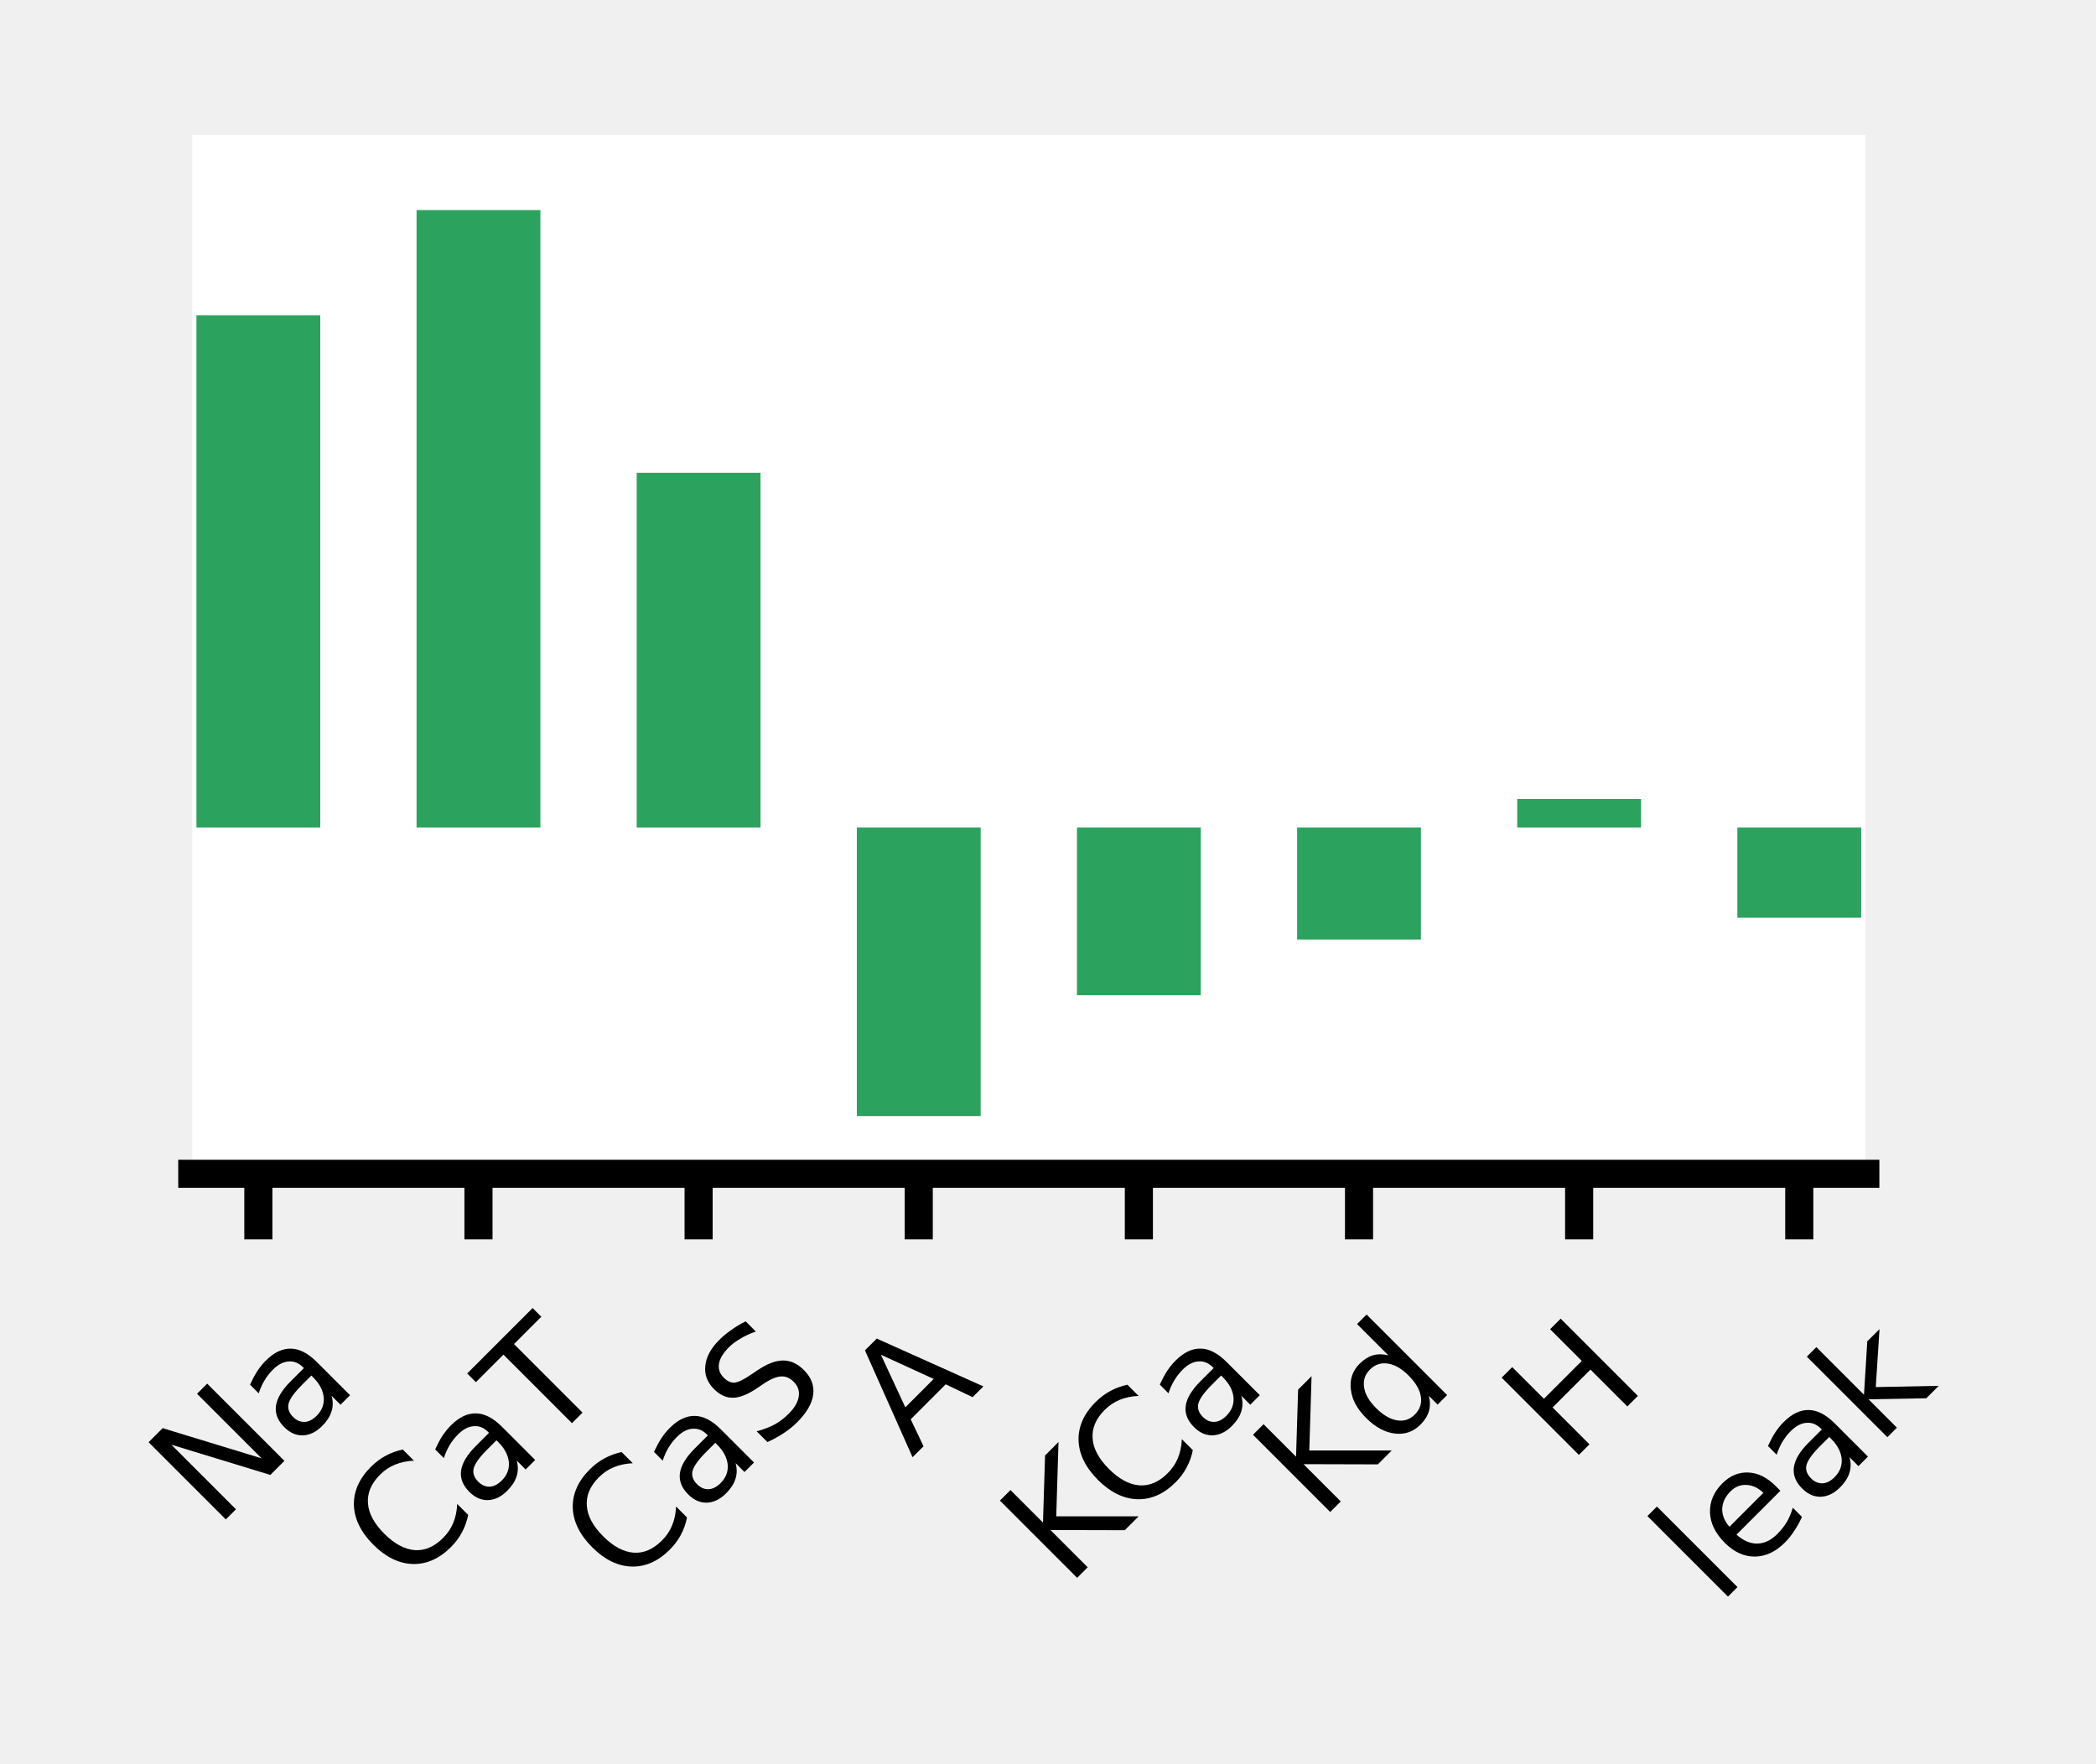
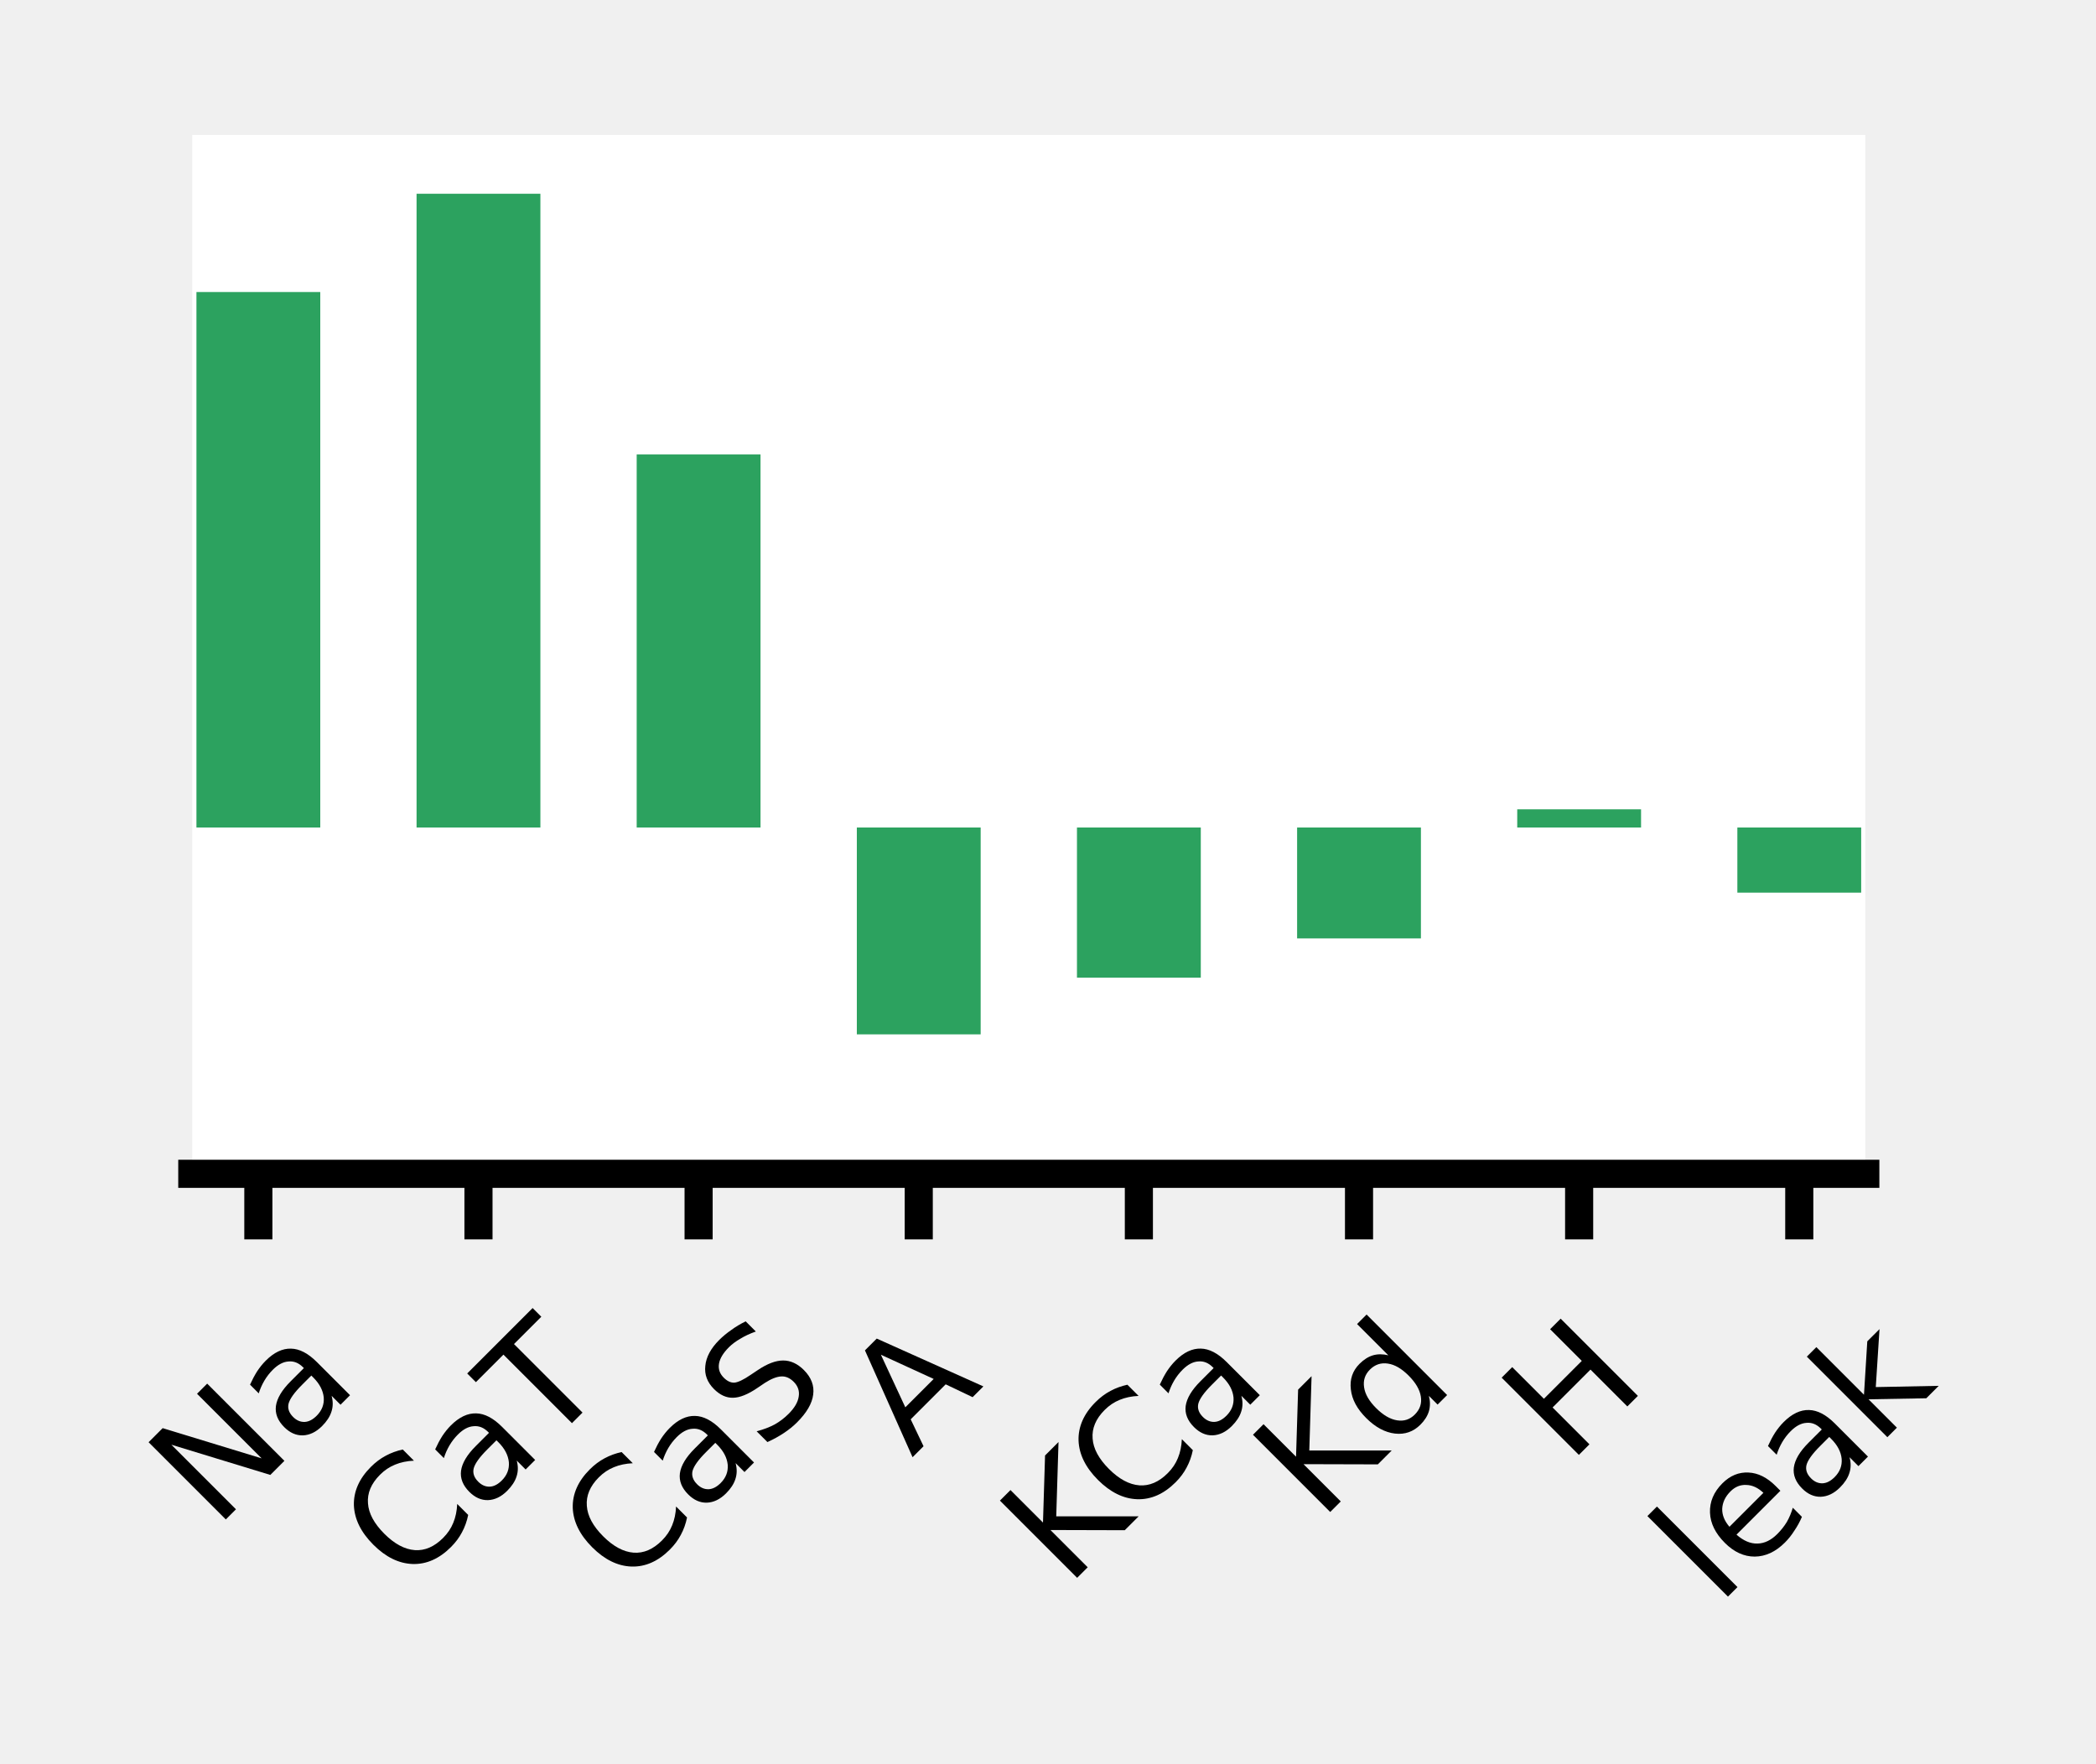
<svg xmlns="http://www.w3.org/2000/svg" xmlns:xlink="http://www.w3.org/1999/xlink" height="94.109pt" version="1.1" viewBox="0 0 111.853 94.109" width="111.853pt">
  <defs>
    <style type="text/css">*{stroke-linecap:butt;stroke-linejoin:round;}</style>
  </defs>
  <g id="figure_1">
    <g id="patch_1">
      <path d="M 0 94.109  L 111.853 94.109  L 111.853 0  L 0 0  z " style="fill:none;" />
    </g>
    <g id="axes_1">
      <g id="patch_2">
        <path d="M 10.262 62.64  L 99.542 62.64  L 99.542 7.2  L 10.262 7.2  z " style="fill:#ffffff;" />
      </g>
      <g id="patch_3">
-         <path clip-path="url(#p6eb6f900e7)" d="M 10.483 44.16  L 17.091 44.16  L 17.091 16.83  L 10.483 16.83  z " style="fill:#2ca25f;" />
+         <path clip-path="url(#p3e7de5969a)" d="M 10.483 44.16  L 17.091 44.16  L 17.091 15.584  L 10.483 15.584  z " style="fill:#2ca25f;" />
      </g>
      <g id="patch_4">
-         <path clip-path="url(#p6eb6f900e7)" d="M 22.23 44.16  L 28.838 44.16  L 28.838 11.211  L 22.23 11.211  z " style="fill:#2ca25f;" />
+         <path clip-path="url(#p3e7de5969a)" d="M 22.23 44.16  L 28.838 44.16  L 28.838 10.34  L 22.23 10.34  z " style="fill:#2ca25f;" />
      </g>
      <g id="patch_5">
-         <path clip-path="url(#p6eb6f900e7)" d="M 33.977 44.16  L 40.585 44.16  L 40.585 25.229  L 33.977 25.229  z " style="fill:#2ca25f;" />
+         <path clip-path="url(#p3e7de5969a)" d="M 33.977 44.16  L 40.585 44.16  L 40.585 24.252  L 33.977 24.252  z " style="fill:#2ca25f;" />
      </g>
      <g id="patch_6">
-         <path clip-path="url(#p6eb6f900e7)" d="M 45.725 44.16  L 52.333 44.16  L 52.333 59.559  L 45.725 59.559  z " style="fill:#2ca25f;" />
+         <path clip-path="url(#p3e7de5969a)" d="M 45.725 44.16  L 52.333 44.16  L 52.333 55.198  L 45.725 55.198  z " style="fill:#2ca25f;" />
      </g>
      <g id="patch_7">
-         <path clip-path="url(#p6eb6f900e7)" d="M 57.472 44.16  L 64.08 44.16  L 64.08 53.11  L 57.472 53.11  z " style="fill:#2ca25f;" />
+         <path clip-path="url(#p3e7de5969a)" d="M 57.472 44.16  L 64.08 44.16  L 64.08 52.174  L 57.472 52.174  z " style="fill:#2ca25f;" />
      </g>
      <g id="patch_8">
-         <path clip-path="url(#p6eb6f900e7)" d="M 69.22 44.16  L 75.827 44.16  L 75.827 50.138  L 69.22 50.138  z " style="fill:#2ca25f;" />
+         <path clip-path="url(#p3e7de5969a)" d="M 69.22 44.16  L 75.827 44.16  L 75.827 50.079  L 69.22 50.079  z " style="fill:#2ca25f;" />
      </g>
      <g id="patch_9">
-         <path clip-path="url(#p6eb6f900e7)" d="M 80.967 44.16  L 87.575 44.16  L 87.575 42.637  L 80.967 42.637  z " style="fill:#2ca25f;" />
+         <path clip-path="url(#p3e7de5969a)" d="M 80.967 44.16  L 87.575 44.16  L 87.575 43.188  L 80.967 43.188  z " style="fill:#2ca25f;" />
      </g>
      <g id="patch_10">
-         <path clip-path="url(#p6eb6f900e7)" d="M 92.714 44.16  L 99.322 44.16  L 99.322 48.973  L 92.714 48.973  z " style="fill:#2ca25f;" />
+         <path clip-path="url(#p3e7de5969a)" d="M 92.714 44.16  L 99.322 44.16  L 99.322 47.636  L 92.714 47.636  z " style="fill:#2ca25f;" />
      </g>
      <g id="matplotlib.axis_1">
        <g id="xtick_1">
          <g id="line2d_1">
            <defs>
-               <path d="M 0 0  L 0 3.5  " id="mf6f530acb4" style="stroke:#000000;stroke-width:1.5;" />
+               <path d="M 0 0  L 0 3.5  " id="m4cbc785137" style="stroke:#000000;stroke-width:1.5;" />
            </defs>
            <g>
-               <use style="stroke:#000000;stroke-width:1.5;" x="13.787" xlink:href="#mf6f530acb4" y="62.64" />
+               <use style="stroke:#000000;stroke-width:1.5;" x="13.787" xlink:href="#m4cbc785137" y="62.64" />
            </g>
          </g>
          <g id="text_1">
            <text style="font-family:DejaVu Sans;font-size:8px;font-stretch:normal;font-style:normal;font-weight:normal;" transform="translate(11.49832 81.63695)rotate(-45)">Na</text>
          </g>
        </g>
        <g id="xtick_2">
          <g id="line2d_2">
            <g>
-               <use style="stroke:#000000;stroke-width:1.5;" x="25.534" xlink:href="#mf6f530acb4" y="62.64" />
+               <use style="stroke:#000000;stroke-width:1.5;" x="25.534" xlink:href="#m4cbc785137" y="62.64" />
            </g>
          </g>
          <g id="text_2">
            <text style="font-family:DejaVu Sans;font-size:8px;font-stretch:normal;font-style:normal;font-weight:normal;" transform="translate(21.65912 84.81009)rotate(-45)">CaT</text>
          </g>
        </g>
        <g id="xtick_3">
          <g id="line2d_3">
            <g>
-               <use style="stroke:#000000;stroke-width:1.5;" x="37.281" xlink:href="#mf6f530acb4" y="62.64" />
+               <use style="stroke:#000000;stroke-width:1.5;" x="37.281" xlink:href="#m4cbc785137" y="62.64" />
            </g>
          </g>
          <g id="text_3">
            <text style="font-family:DejaVu Sans;font-size:8px;font-stretch:normal;font-style:normal;font-weight:normal;" transform="translate(33.33843 84.94621)rotate(-45)">CaS</text>
          </g>
        </g>
        <g id="xtick_4">
          <g id="line2d_4">
            <g>
-               <use style="stroke:#000000;stroke-width:1.5;" x="49.029" xlink:href="#mf6f530acb4" y="62.64" />
+               <use style="stroke:#000000;stroke-width:1.5;" x="49.029" xlink:href="#m4cbc785137" y="62.64" />
            </g>
          </g>
          <g id="text_4">
            <text style="font-family:DejaVu Sans;font-size:8px;font-stretch:normal;font-style:normal;font-weight:normal;" transform="translate(48.65492 77.80797)rotate(-45)">A</text>
          </g>
        </g>
        <g id="xtick_5">
          <g id="line2d_5">
            <g>
-               <use style="stroke:#000000;stroke-width:1.5;" x="60.776" xlink:href="#mf6f530acb4" y="62.64" />
+               <use style="stroke:#000000;stroke-width:1.5;" x="60.776" xlink:href="#m4cbc785137" y="62.64" />
            </g>
          </g>
          <g id="text_5">
            <text style="font-family:DejaVu Sans;font-size:8px;font-stretch:normal;font-style:normal;font-weight:normal;" transform="translate(56.92951 84.75352)rotate(-45)">KCa</text>
          </g>
        </g>
        <g id="xtick_6">
          <g id="line2d_6">
            <g>
-               <use style="stroke:#000000;stroke-width:1.5;" x="72.524" xlink:href="#mf6f530acb4" y="62.64" />
+               <use style="stroke:#000000;stroke-width:1.5;" x="72.524" xlink:href="#m4cbc785137" y="62.64" />
            </g>
          </g>
          <g id="text_6">
            <text style="font-family:DejaVu Sans;font-size:8px;font-stretch:normal;font-style:normal;font-weight:normal;" transform="translate(70.43404 81.2392)rotate(-45)">Kd</text>
          </g>
        </g>
        <g id="xtick_7">
          <g id="line2d_7">
            <g>
-               <use style="stroke:#000000;stroke-width:1.5;" x="84.271" xlink:href="#mf6f530acb4" y="62.64" />
+               <use style="stroke:#000000;stroke-width:1.5;" x="84.271" xlink:href="#m4cbc785137" y="62.64" />
            </g>
          </g>
          <g id="text_7">
            <text style="font-family:DejaVu Sans;font-size:8px;font-stretch:normal;font-style:normal;font-weight:normal;" transform="translate(83.70478 78.19246)rotate(-45)">H</text>
          </g>
        </g>
        <g id="xtick_8">
          <g id="line2d_8">
            <g>
-               <use style="stroke:#000000;stroke-width:1.5;" x="96.018" xlink:href="#mf6f530acb4" y="62.64" />
+               <use style="stroke:#000000;stroke-width:1.5;" x="96.018" xlink:href="#m4cbc785137" y="62.64" />
            </g>
          </g>
          <g id="text_8">
            <text style="font-family:DejaVu Sans;font-size:8px;font-stretch:normal;font-style:normal;font-weight:normal;" transform="translate(91.68195 85.73287)rotate(-45)">leak</text>
          </g>
        </g>
      </g>
      <g id="matplotlib.axis_2" />
      <g id="patch_11">
        <path d="M 10.262 62.64  L 99.542 62.64  " style="fill:none;stroke:#000000;stroke-linecap:square;stroke-linejoin:miter;stroke-width:1.5;" />
      </g>
    </g>
  </g>
  <defs>
-     <clipPath id="p6eb6f900e7">
+     <clipPath id="p3e7de5969a">
      <rect height="55.44" width="89.28" x="10.262" y="7.2" />
    </clipPath>
  </defs>
</svg>
